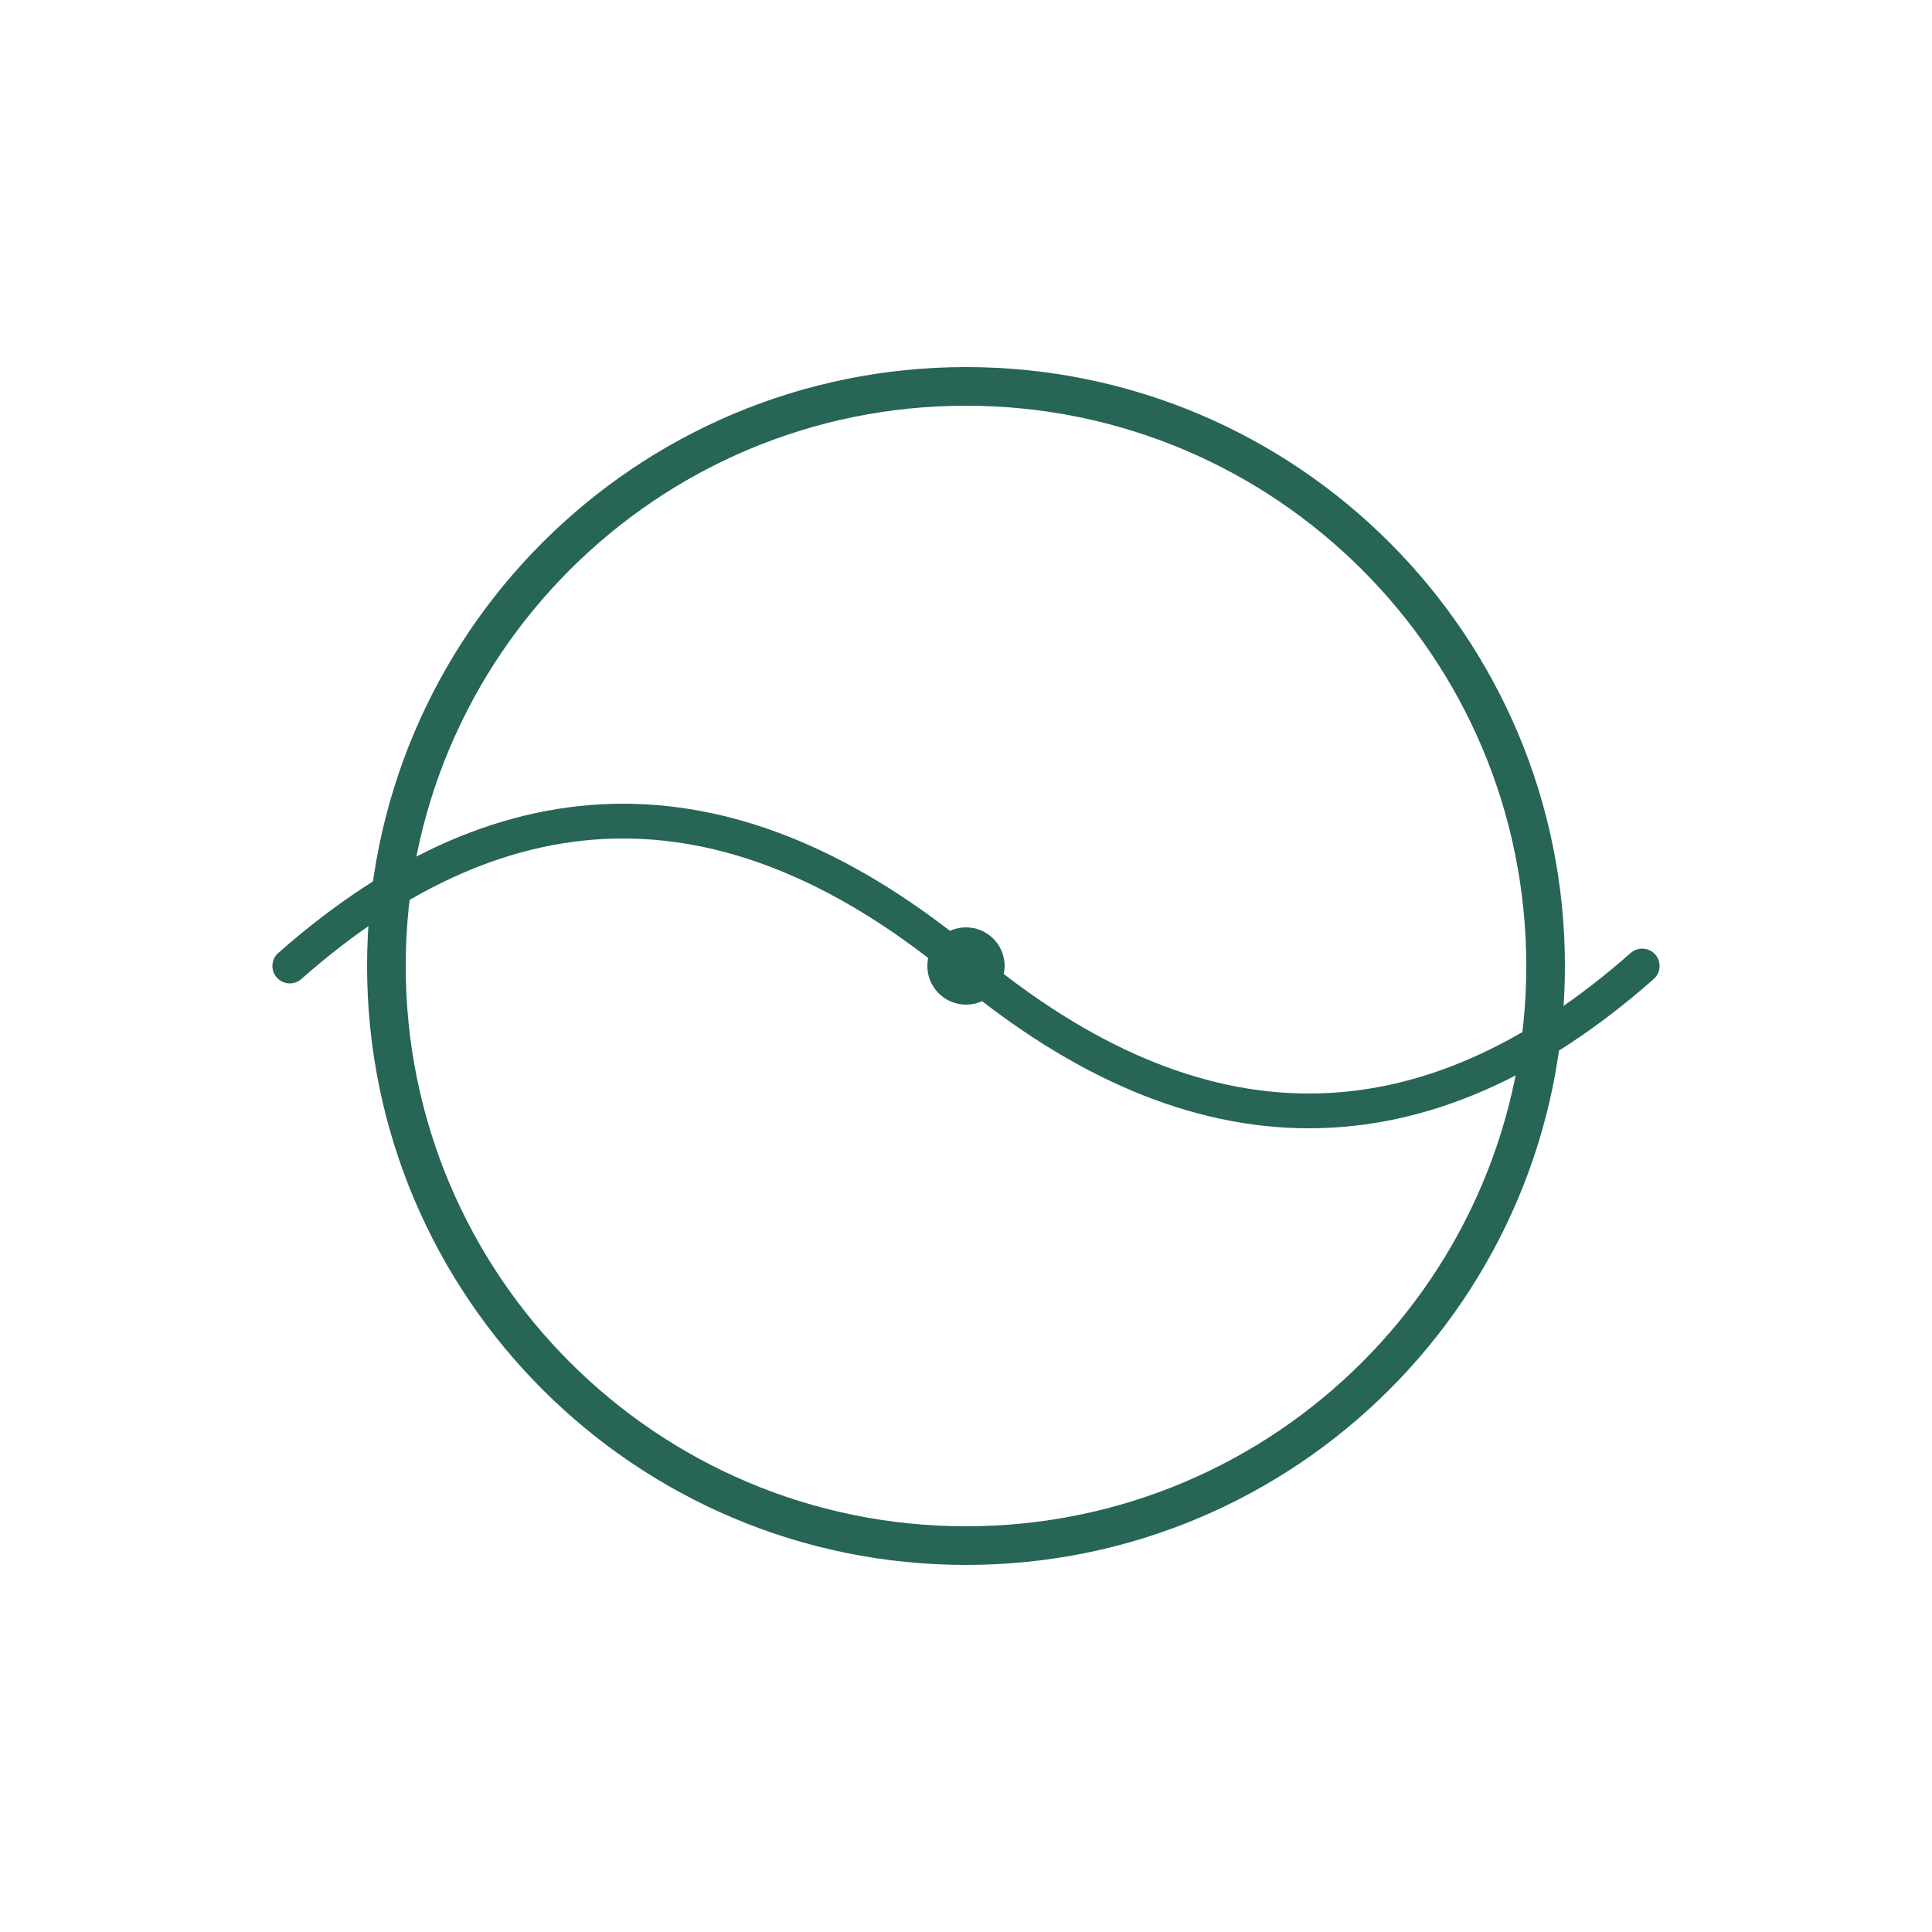
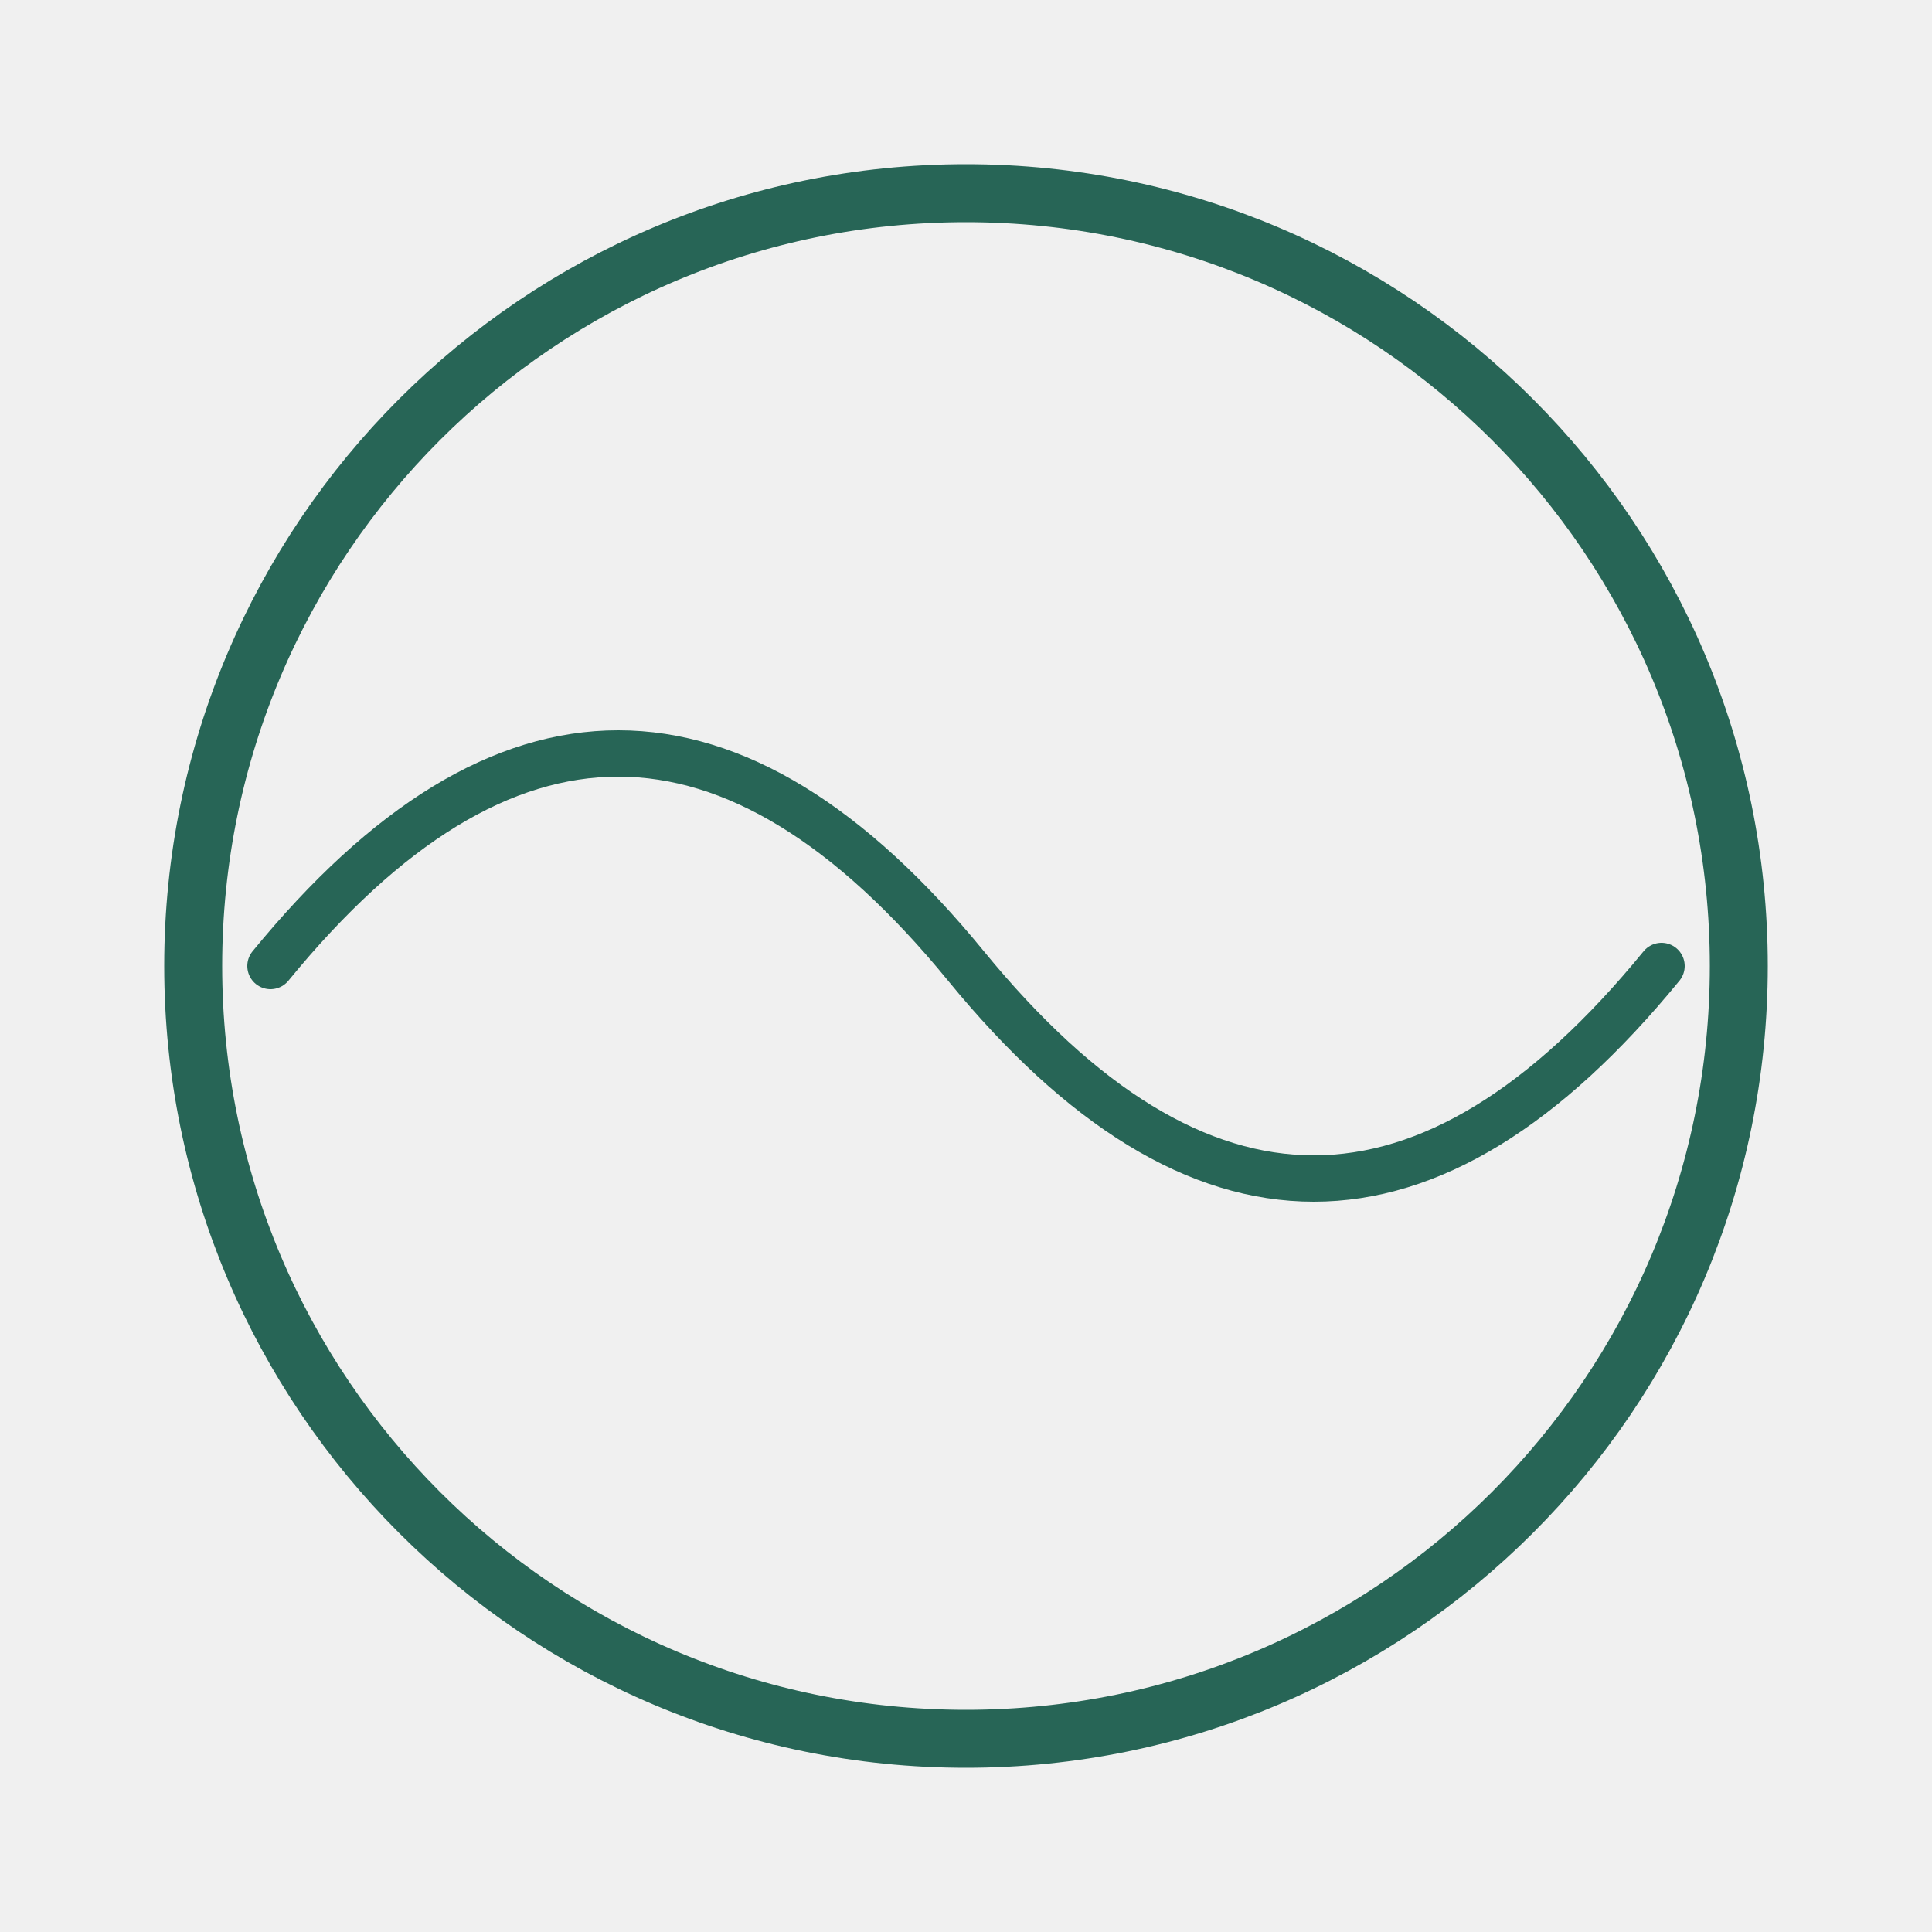
<svg xmlns="http://www.w3.org/2000/svg" viewBox="0 0 100 100">
-   <rect width="100" height="100" fill="#ffffff" />
-   <circle cx="50" cy="50" r="30" fill="none" stroke="#276556" stroke-width="2" />
-   <path d="M 15 50 Q 32 35, 50 50 Q 68 65, 85 50" fill="none" stroke="#276556" stroke-width="1.8" stroke-linecap="round" />
-   <circle cx="50" cy="50" r="2" fill="#276556" />
+   <circle cx="50" cy="50" r="40" fill="none" stroke="#276556" stroke-width="3" />
+   <path d="M 14 50 Q 32 28, 50 50 Q 68 72, 86 50" fill="none" stroke="#276556" stroke-width="2.4" stroke-linecap="round" />
</svg>
